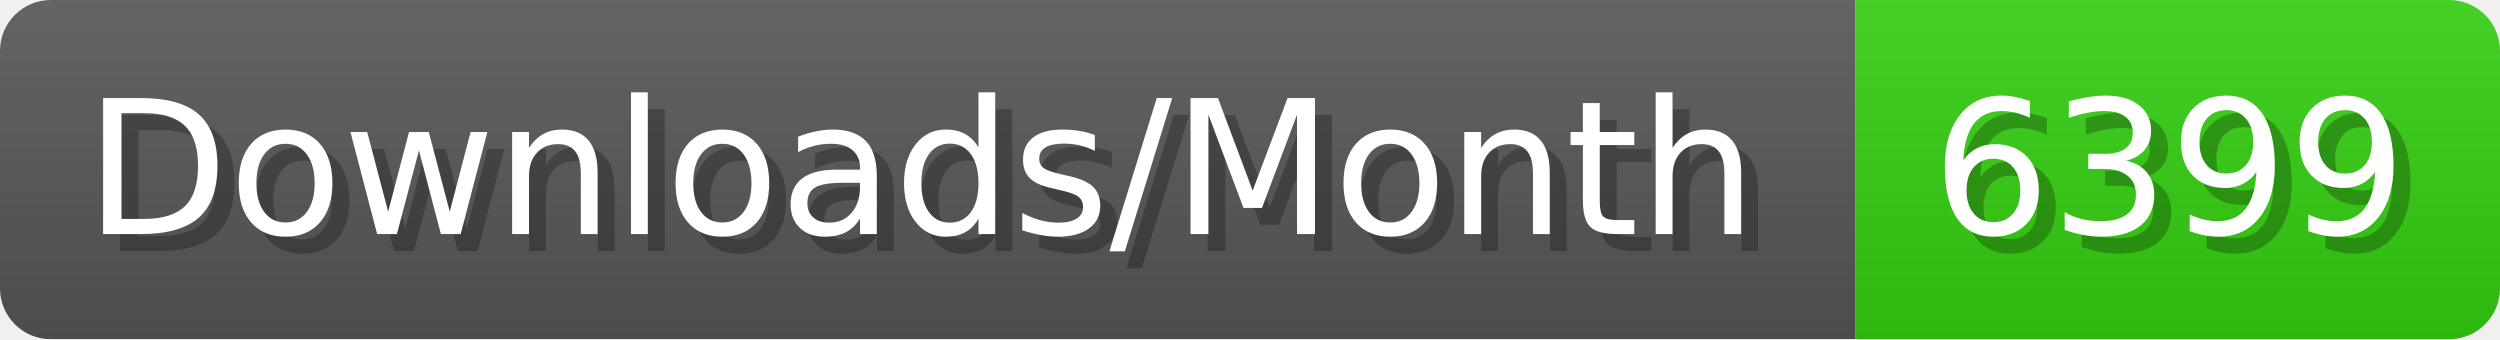
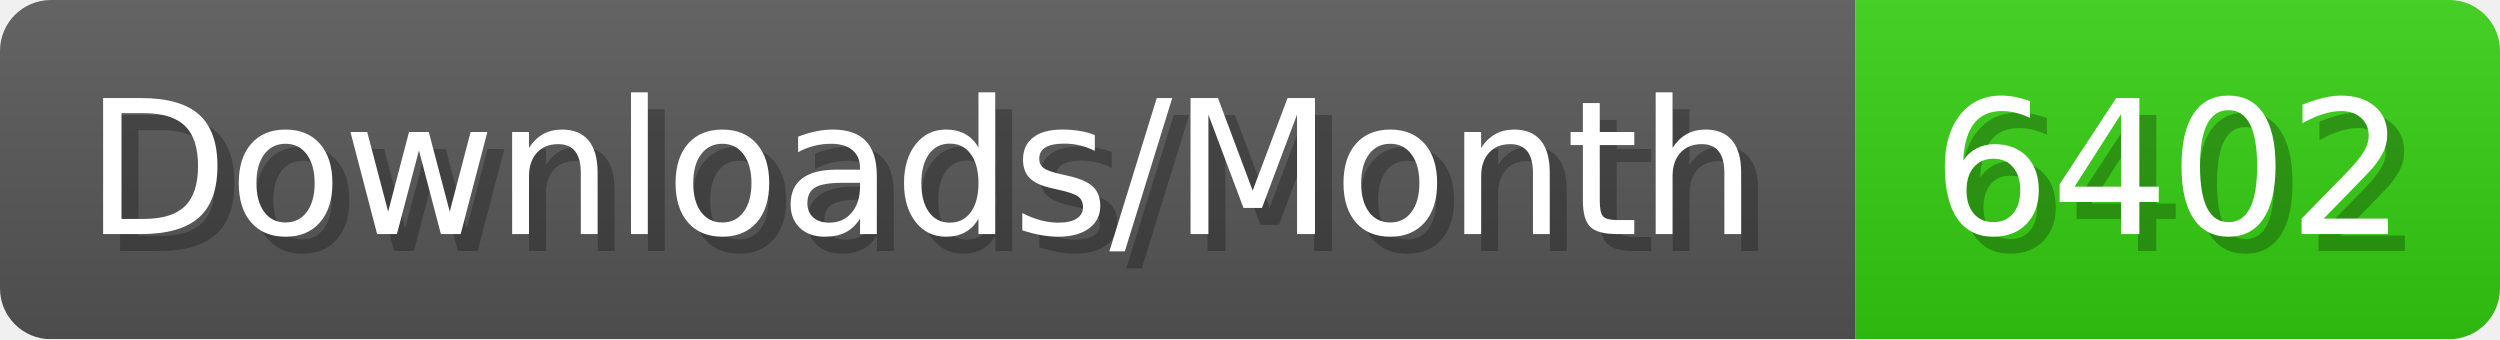
- <svg xmlns="http://www.w3.org/2000/svg" width="147.4" height="20" viewBox="0 0 1474 200" role="img" aria-label="Downloads/Month: 6399">
+ <svg xmlns="http://www.w3.org/2000/svg" width="147.4" height="20" viewBox="0 0 1474 200" role="img" aria-label="Downloads/Month: 6402">
  <linearGradient id="YlXUI" x2="0" y2="100%">
    <stop offset="0" stop-opacity=".1" stop-color="#EEE" />
    <stop offset="1" stop-opacity=".1" />
  </linearGradient>
  <mask id="JHhop">
    <rect width="1474" height="200" rx="30" fill="#FFF" />
  </mask>
  <g mask="url(#JHhop)">
    <rect width="1094" height="200" fill="#555" />
    <rect width="380" height="200" fill="#3C1" x="1094" />
    <rect width="1474" height="200" fill="url(#YlXUI)" />
  </g>
  <g aria-hidden="true" fill="#fff" text-anchor="start" font-family="Verdana,DejaVu Sans,sans-serif" font-size="110">
    <text x="60" y="148" textLength="994" fill="#000" opacity="0.25">Downloads/Month</text>
    <text x="50" y="138" textLength="994">Downloads/Month</text>
-     <text x="1149" y="148" textLength="280" fill="#000" opacity="0.25">6399</text>
-     <text x="1139" y="138" textLength="280">6399</text>
+     <text x="1149" y="148" textLength="280" fill="#000" opacity="0.25">6402</text>
+     <text x="1139" y="138" textLength="280">6402</text>
  </g>
</svg>
